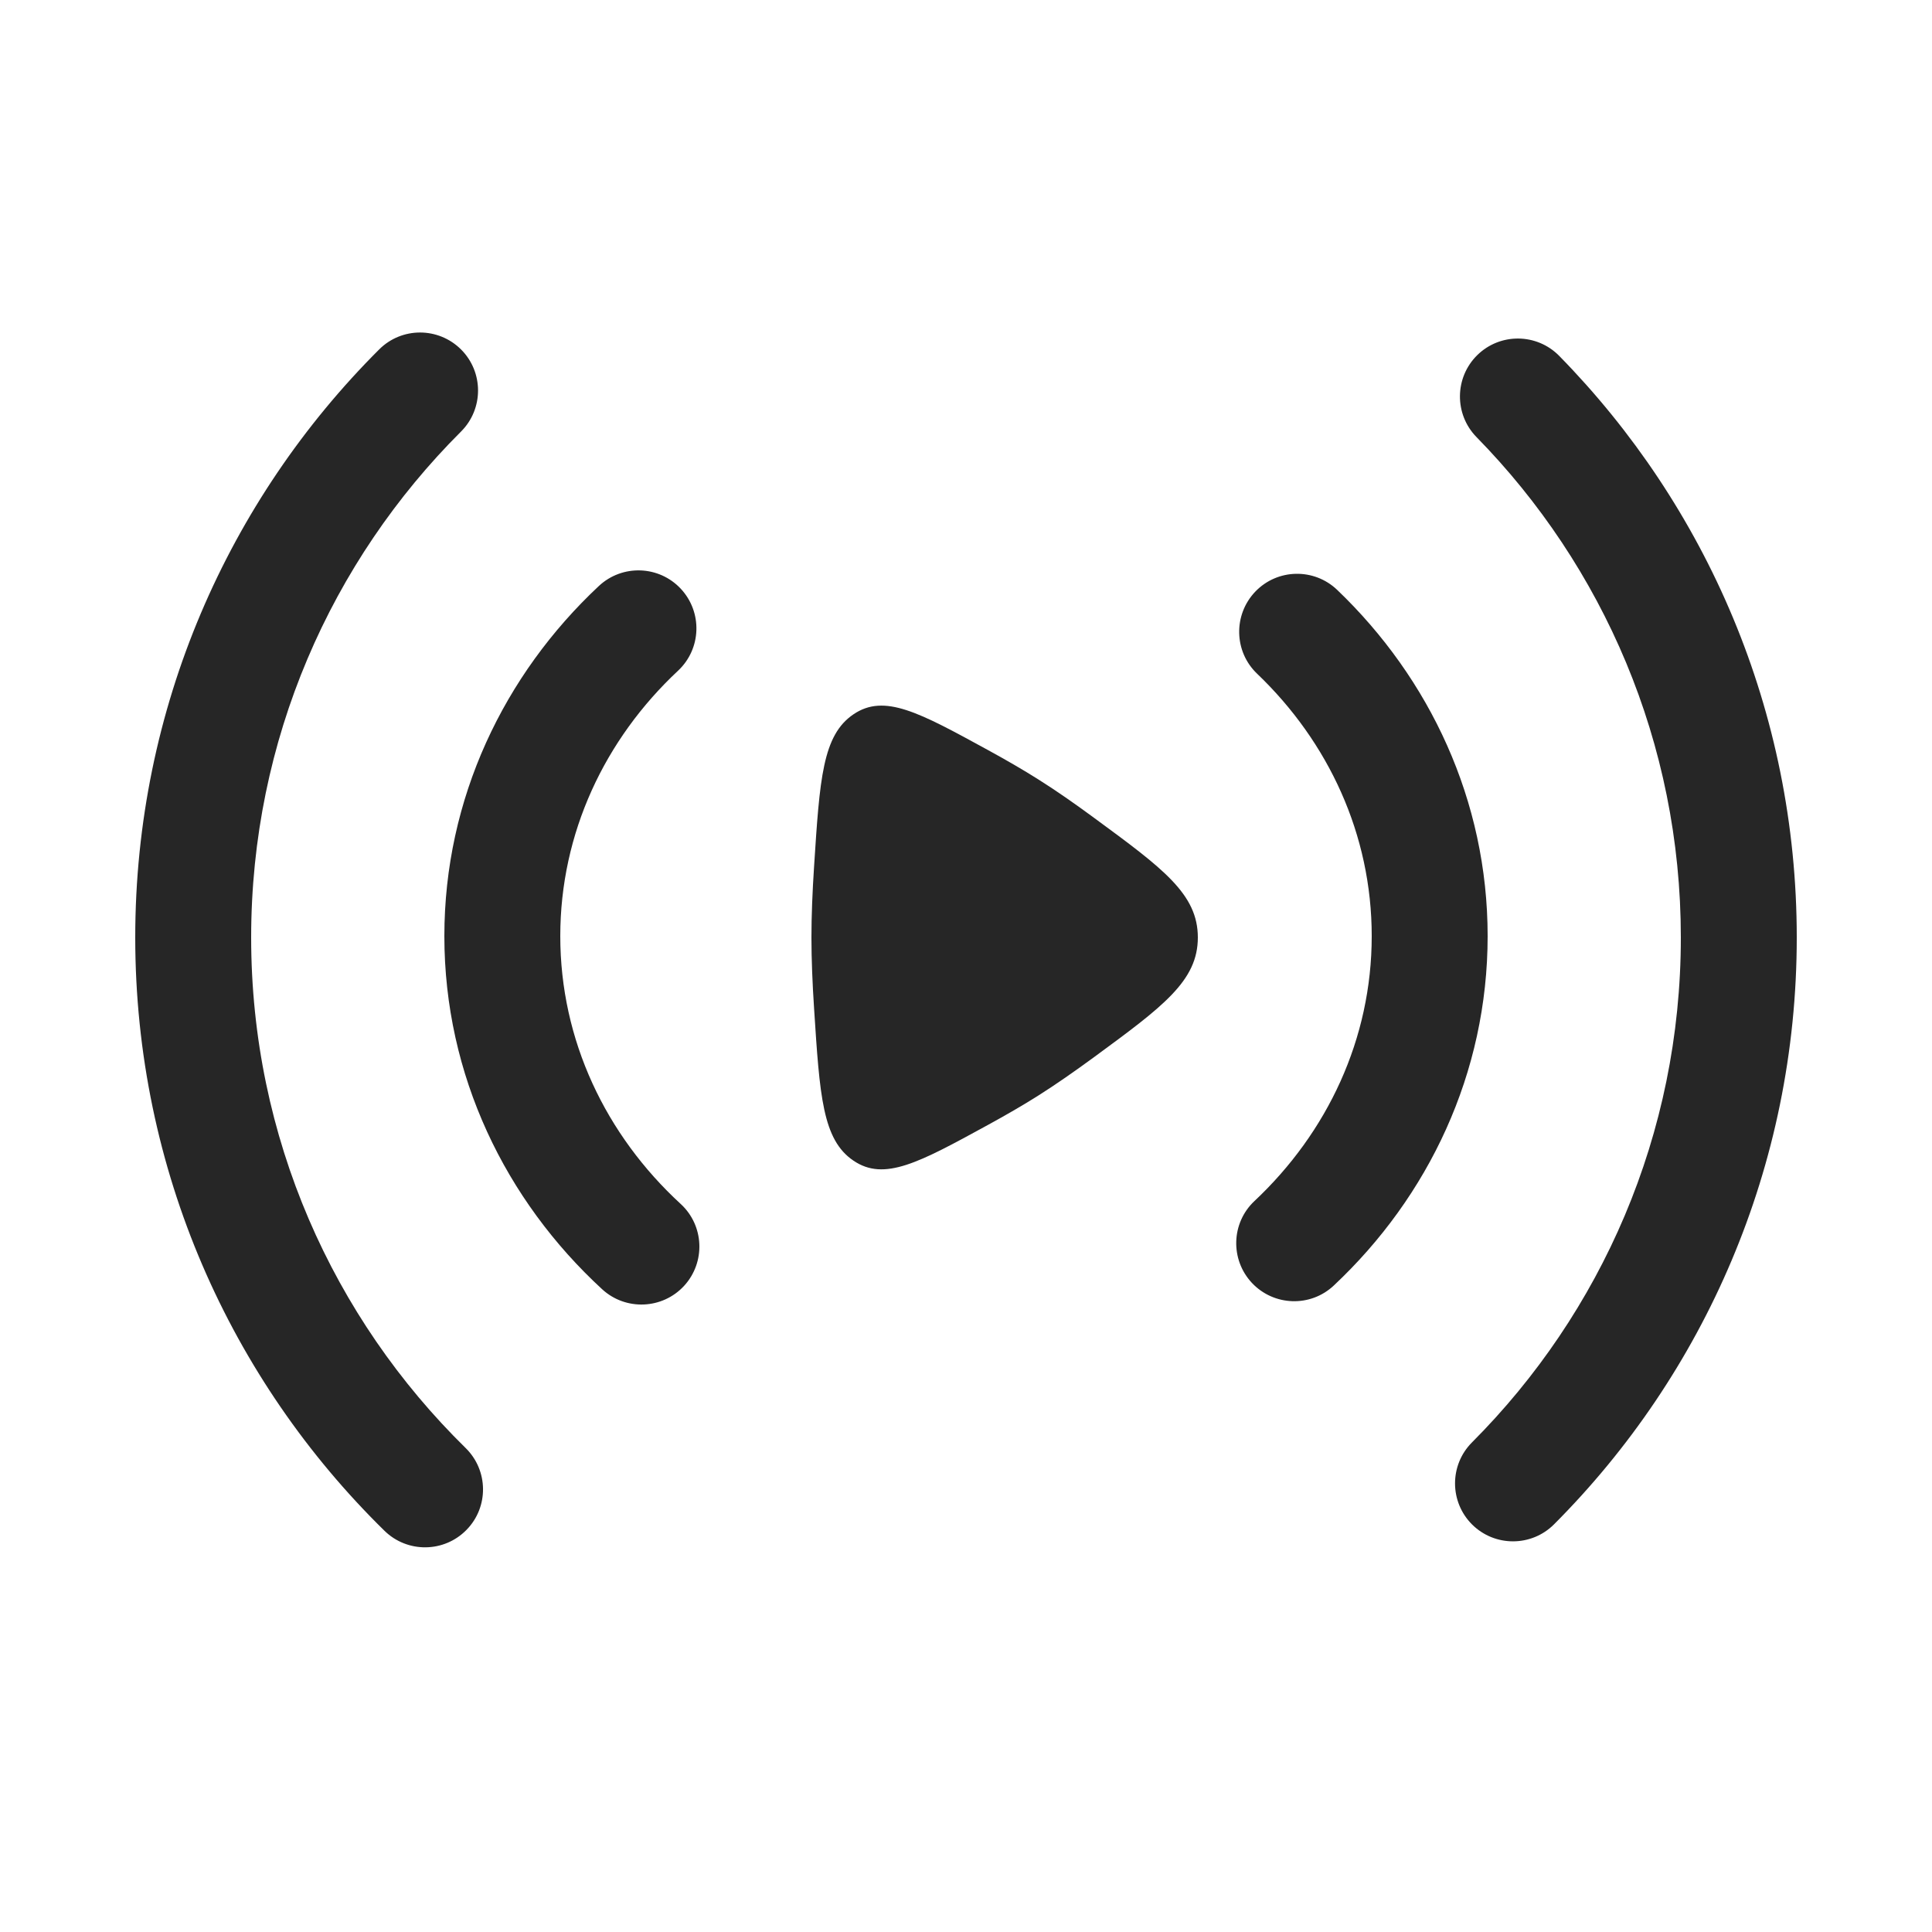
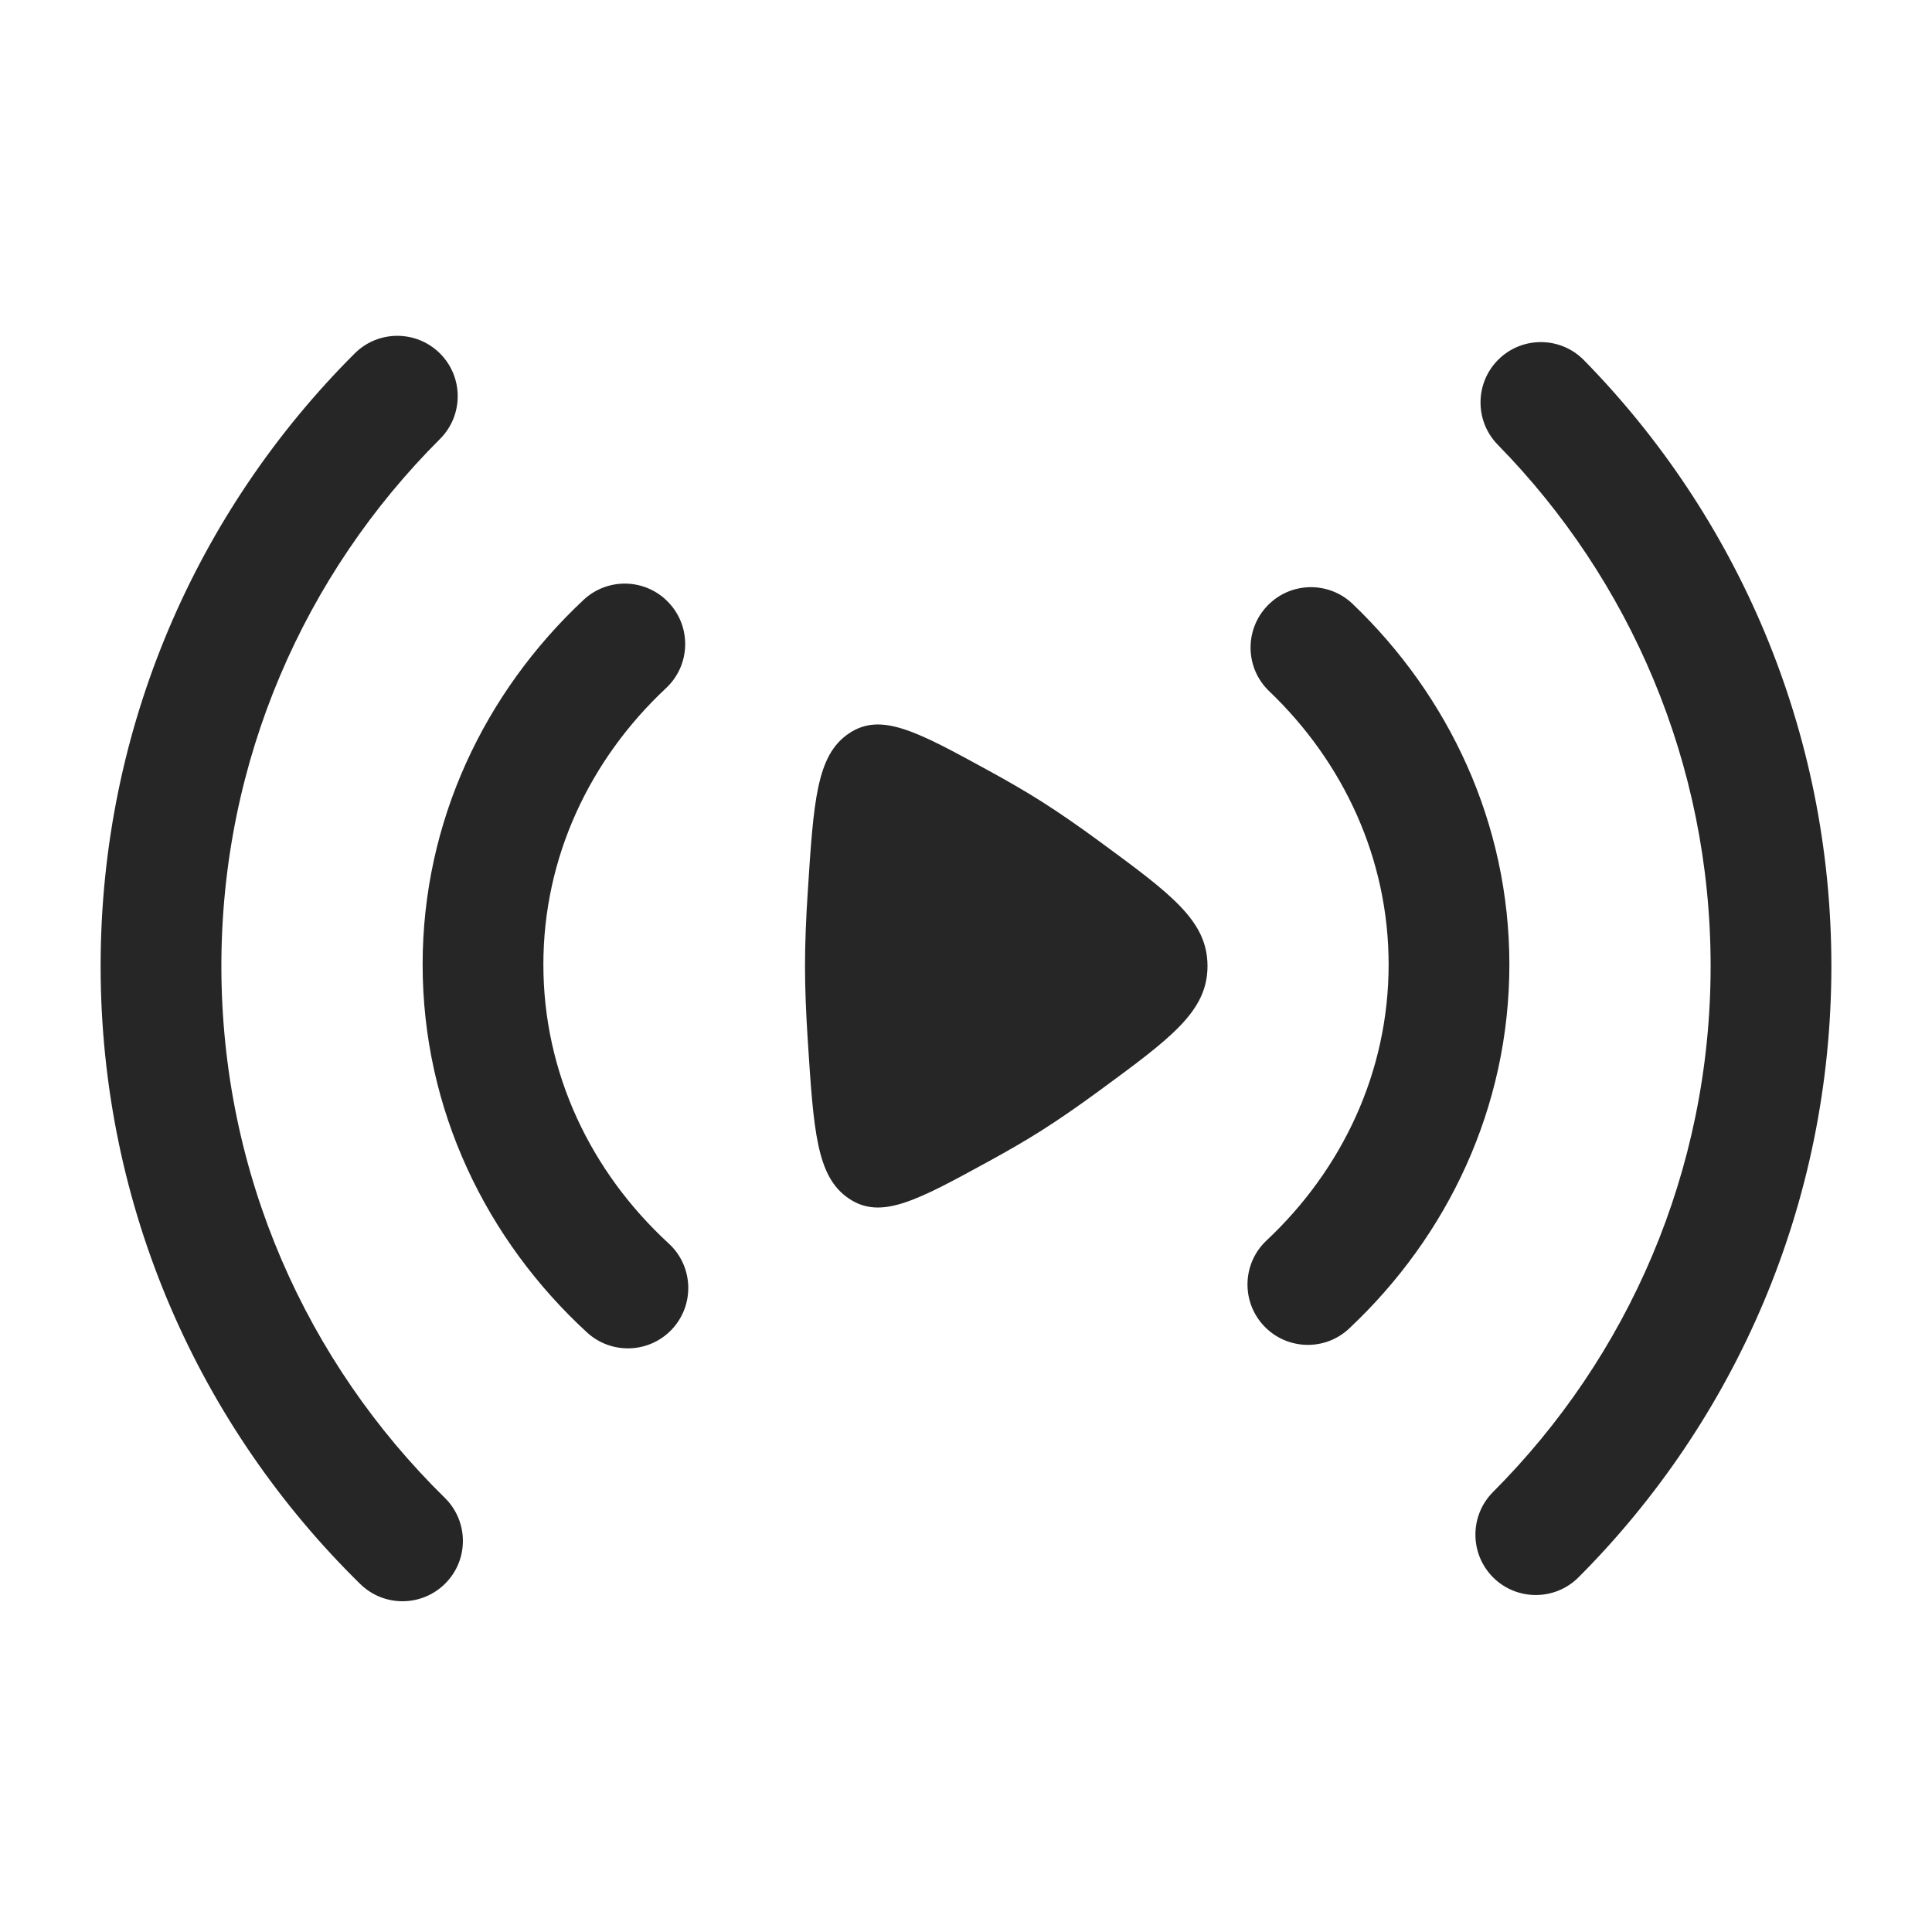
- <svg xmlns="http://www.w3.org/2000/svg" width="25" height="25" viewBox="0 0 25 25" fill="none">
-   <path fill-rule="evenodd" clip-rule="evenodd" d="M5.967 4.523C6.259 4.816 6.259 5.291 5.966 5.584C4.287 7.259 3.25 9.573 3.25 12.131C3.25 14.719 4.312 17.057 6.025 18.737C6.321 19.027 6.326 19.502 6.036 19.797C5.746 20.093 5.271 20.098 4.975 19.808C2.986 17.858 1.75 15.138 1.75 12.131C1.75 9.159 2.957 6.467 4.906 4.522C5.199 4.229 5.674 4.23 5.967 4.523ZM19.116 4.595C19.412 4.305 19.887 4.31 20.177 4.606C22.077 6.544 23.25 9.201 23.25 12.131C23.25 15.095 22.049 17.781 20.109 19.725C19.816 20.018 19.341 20.018 19.048 19.726C18.755 19.433 18.755 18.958 19.047 18.665C20.718 16.991 21.75 14.682 21.75 12.131C21.75 9.61 20.742 7.325 19.106 5.656C18.816 5.36 18.821 4.885 19.116 4.595ZM8.809 7.618C9.092 7.921 9.077 8.395 8.774 8.679C7.825 9.566 7.25 10.781 7.25 12.113C7.25 13.461 7.839 14.688 8.808 15.579C9.113 15.859 9.132 16.334 8.852 16.639C8.572 16.943 8.097 16.963 7.792 16.683C6.54 15.531 5.75 13.913 5.75 12.113C5.75 10.334 6.521 8.732 7.749 7.583C8.052 7.3 8.526 7.316 8.809 7.618ZM16.243 7.656C16.529 7.357 17.004 7.347 17.303 7.633C18.5 8.778 19.25 10.36 19.25 12.113C19.25 13.888 18.483 15.486 17.26 16.634C16.959 16.918 16.484 16.903 16.2 16.601C15.917 16.299 15.931 15.824 16.233 15.541C17.178 14.653 17.75 13.442 17.75 12.113C17.75 10.8 17.191 9.601 16.266 8.717C15.967 8.431 15.957 7.956 16.243 7.656Z" fill="#262626" />
-   <path d="M14.156 10.582C15.052 11.24 15.5 11.569 15.5 12.131C15.5 12.693 15.052 13.022 14.156 13.68C13.909 13.861 13.664 14.032 13.438 14.175C13.241 14.3 13.017 14.429 12.785 14.556C11.891 15.045 11.444 15.29 11.044 15.019C10.643 14.748 10.607 14.181 10.534 13.047C10.513 12.727 10.5 12.413 10.5 12.131C10.5 11.849 10.513 11.535 10.534 11.214C10.607 10.081 10.643 9.514 11.044 9.243C11.444 8.972 11.891 9.217 12.785 9.706C13.017 9.833 13.241 9.962 13.438 10.087C13.664 10.229 13.909 10.4 14.156 10.582Z" fill="#262626" />
+ <svg xmlns="http://www.w3.org/2000/svg" width="24" height="24" viewBox="0 0 24 24" fill="none">
+   <path fill-rule="evenodd" clip-rule="evenodd" d="M5.467 4.392C5.759 4.685 5.759 5.16 5.466 5.453C3.787 7.128 2.75 9.442 2.75 12C2.75 14.588 3.812 16.926 5.525 18.606C5.821 18.896 5.826 19.371 5.536 19.666C5.246 19.962 4.771 19.967 4.475 19.677C2.486 17.727 1.25 15.007 1.25 12C1.25 9.028 2.457 6.336 4.406 4.391C4.699 4.098 5.174 4.099 5.467 4.392ZM18.616 4.464C18.912 4.174 19.387 4.179 19.677 4.475C21.577 6.413 22.75 9.07 22.75 12C22.75 14.964 21.549 17.65 19.609 19.594C19.316 19.887 18.841 19.887 18.548 19.595C18.255 19.302 18.255 18.827 18.547 18.534C20.218 16.86 21.25 14.551 21.25 12C21.25 9.479 20.242 7.194 18.606 5.525C18.316 5.229 18.321 4.754 18.616 4.464ZM8.309 7.488C8.592 7.79 8.577 8.265 8.274 8.548C7.325 9.436 6.75 10.65 6.75 11.982C6.75 13.33 7.339 14.557 8.308 15.448C8.613 15.728 8.632 16.203 8.352 16.508C8.072 16.812 7.597 16.832 7.292 16.552C6.04 15.401 5.25 13.782 5.25 11.982C5.25 10.203 6.021 8.601 7.249 7.452C7.552 7.169 8.026 7.185 8.309 7.488ZM15.743 7.526C16.029 7.226 16.504 7.216 16.803 7.502C18 8.647 18.75 10.229 18.75 11.982C18.75 13.757 17.983 15.355 16.76 16.503C16.459 16.787 15.984 16.772 15.7 16.47C15.417 16.168 15.431 15.694 15.733 15.41C16.678 14.523 17.25 13.311 17.25 11.982C17.25 10.669 16.691 9.47 15.766 8.586C15.467 8.3 15.457 7.825 15.743 7.526Z" fill="#262626" />
+   <path d="M13.656 10.451C14.552 11.109 15 11.438 15 12C15 12.562 14.552 12.891 13.656 13.549C13.409 13.73 13.164 13.901 12.938 14.044C12.741 14.169 12.517 14.298 12.285 14.425C11.391 14.914 10.944 15.159 10.544 14.888C10.143 14.617 10.107 14.05 10.034 12.917C10.013 12.596 10 12.282 10 12C10 11.718 10.013 11.404 10.034 11.083C10.107 9.95 10.143 9.383 10.544 9.112C10.944 8.841 11.391 9.086 12.285 9.575C12.517 9.702 12.741 9.831 12.938 9.956C13.164 10.099 13.409 10.27 13.656 10.451Z" fill="#262626" />
</svg>
